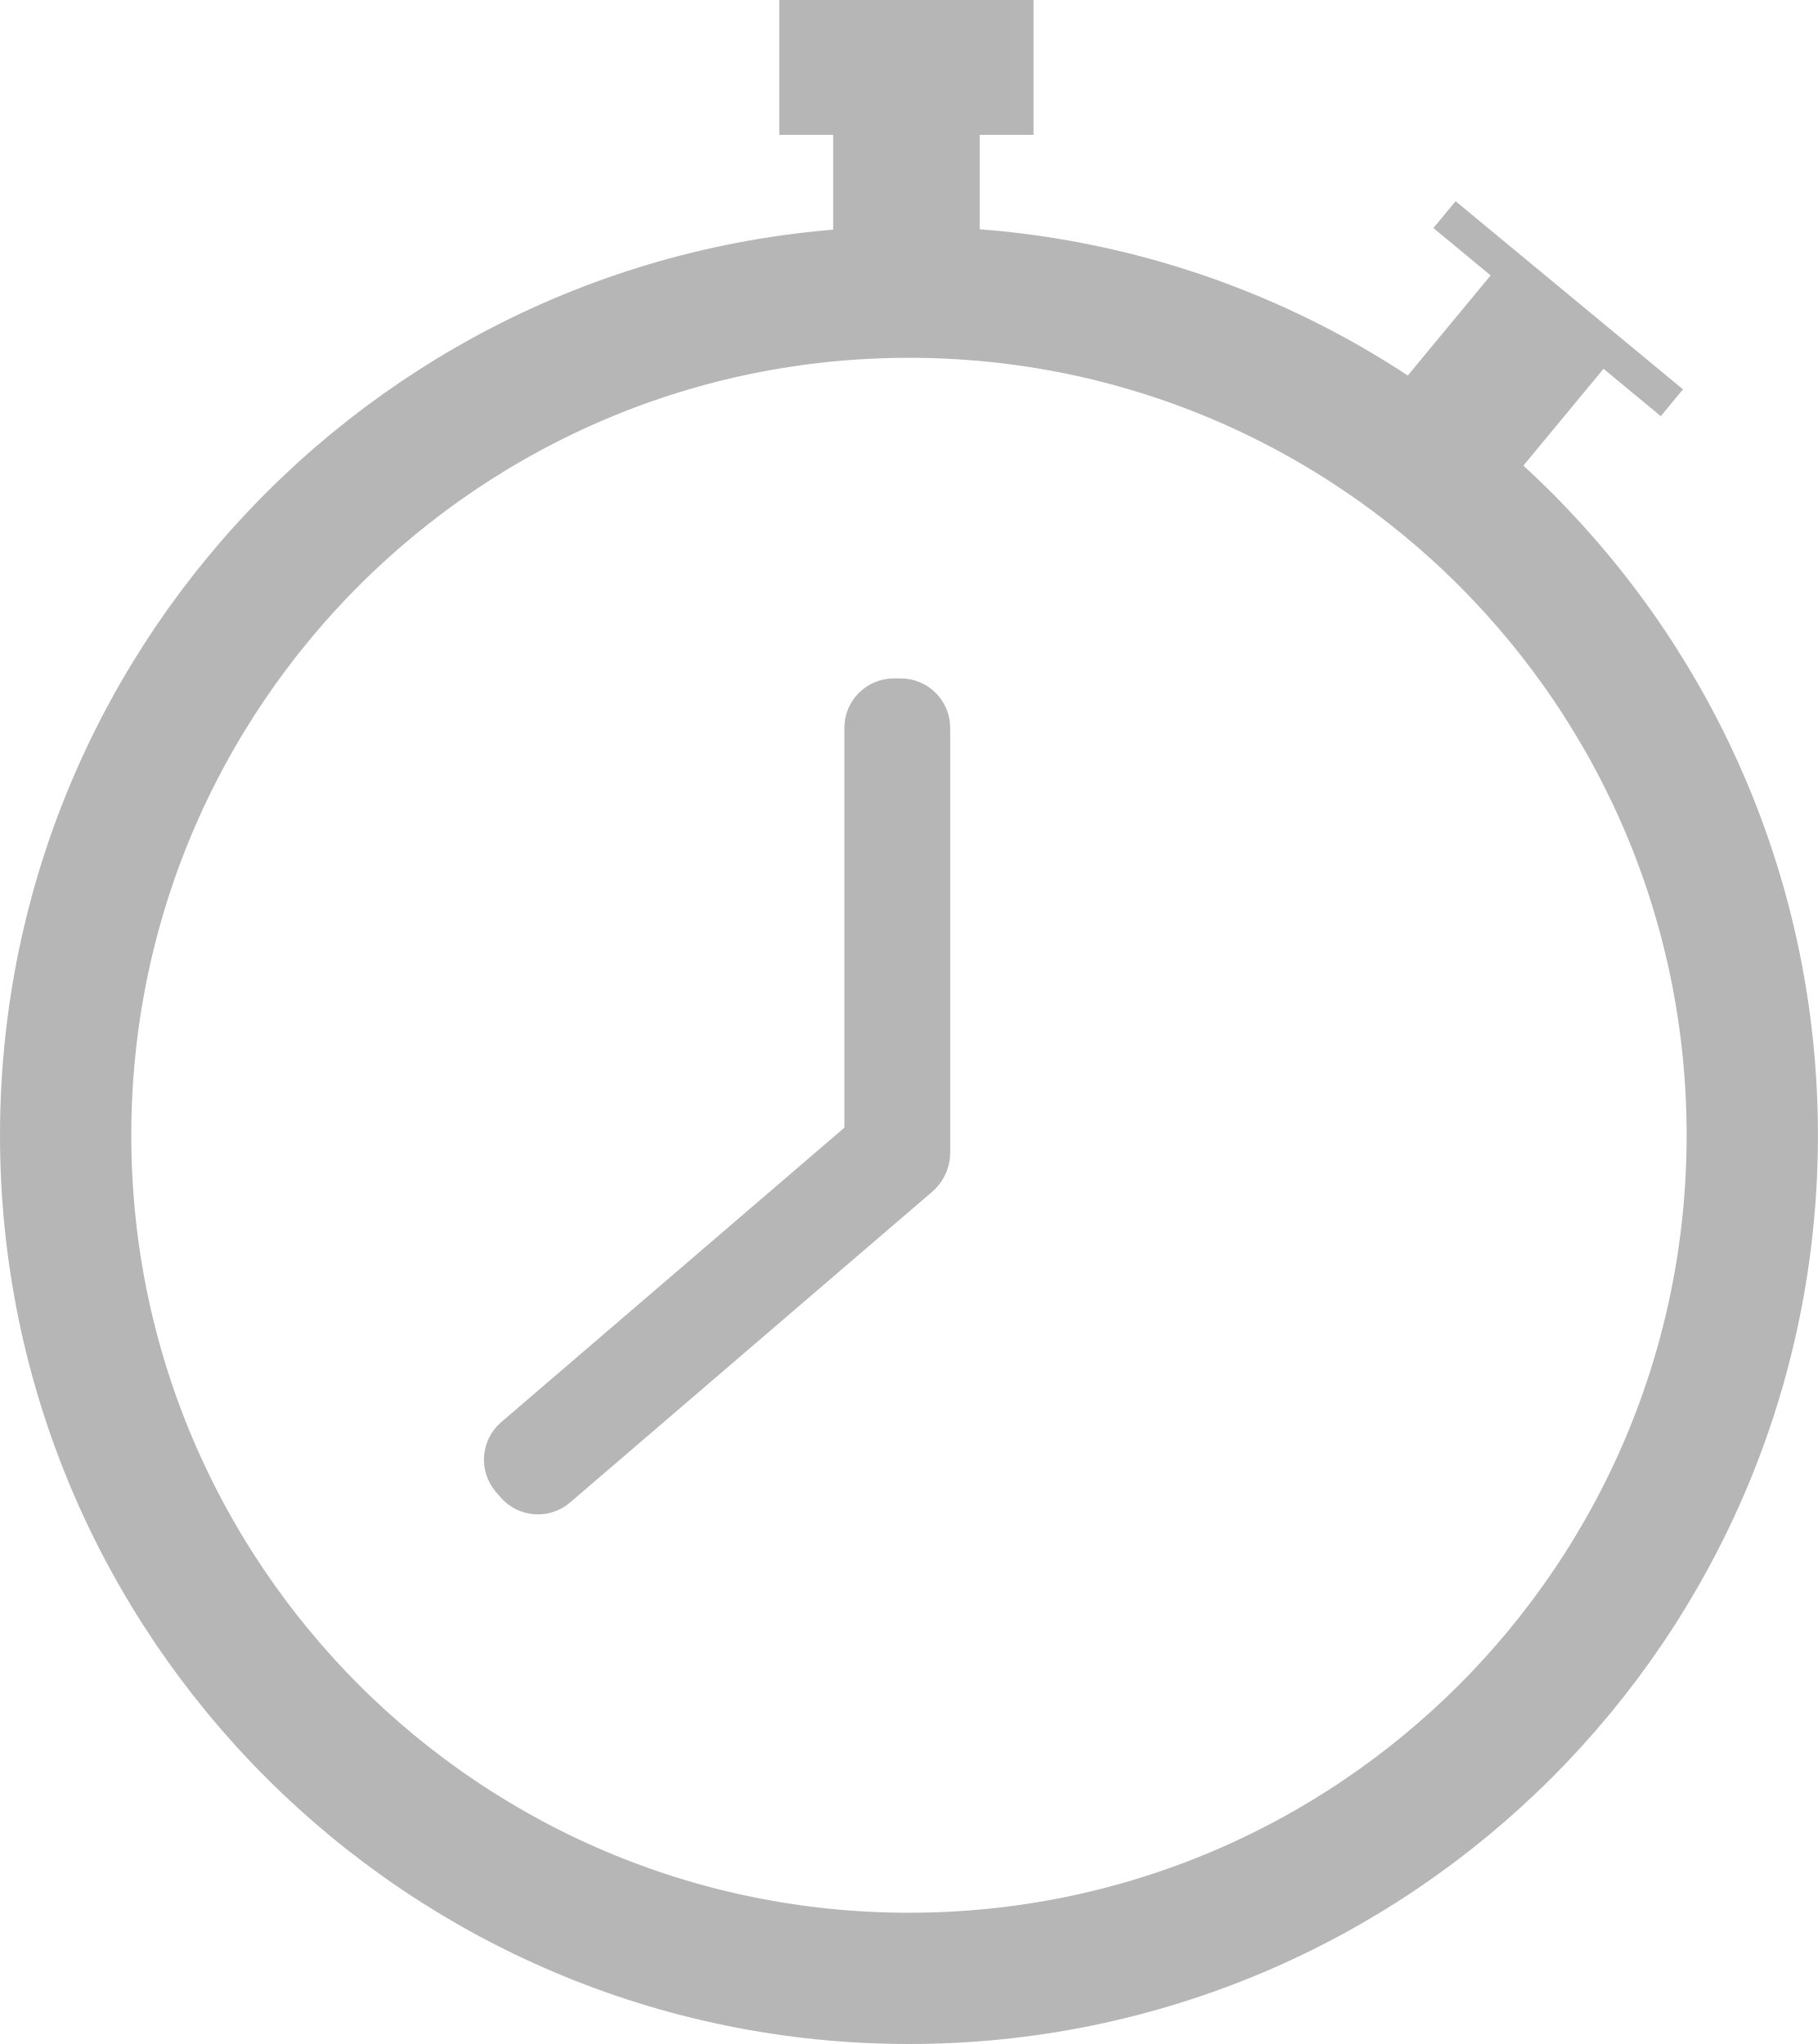
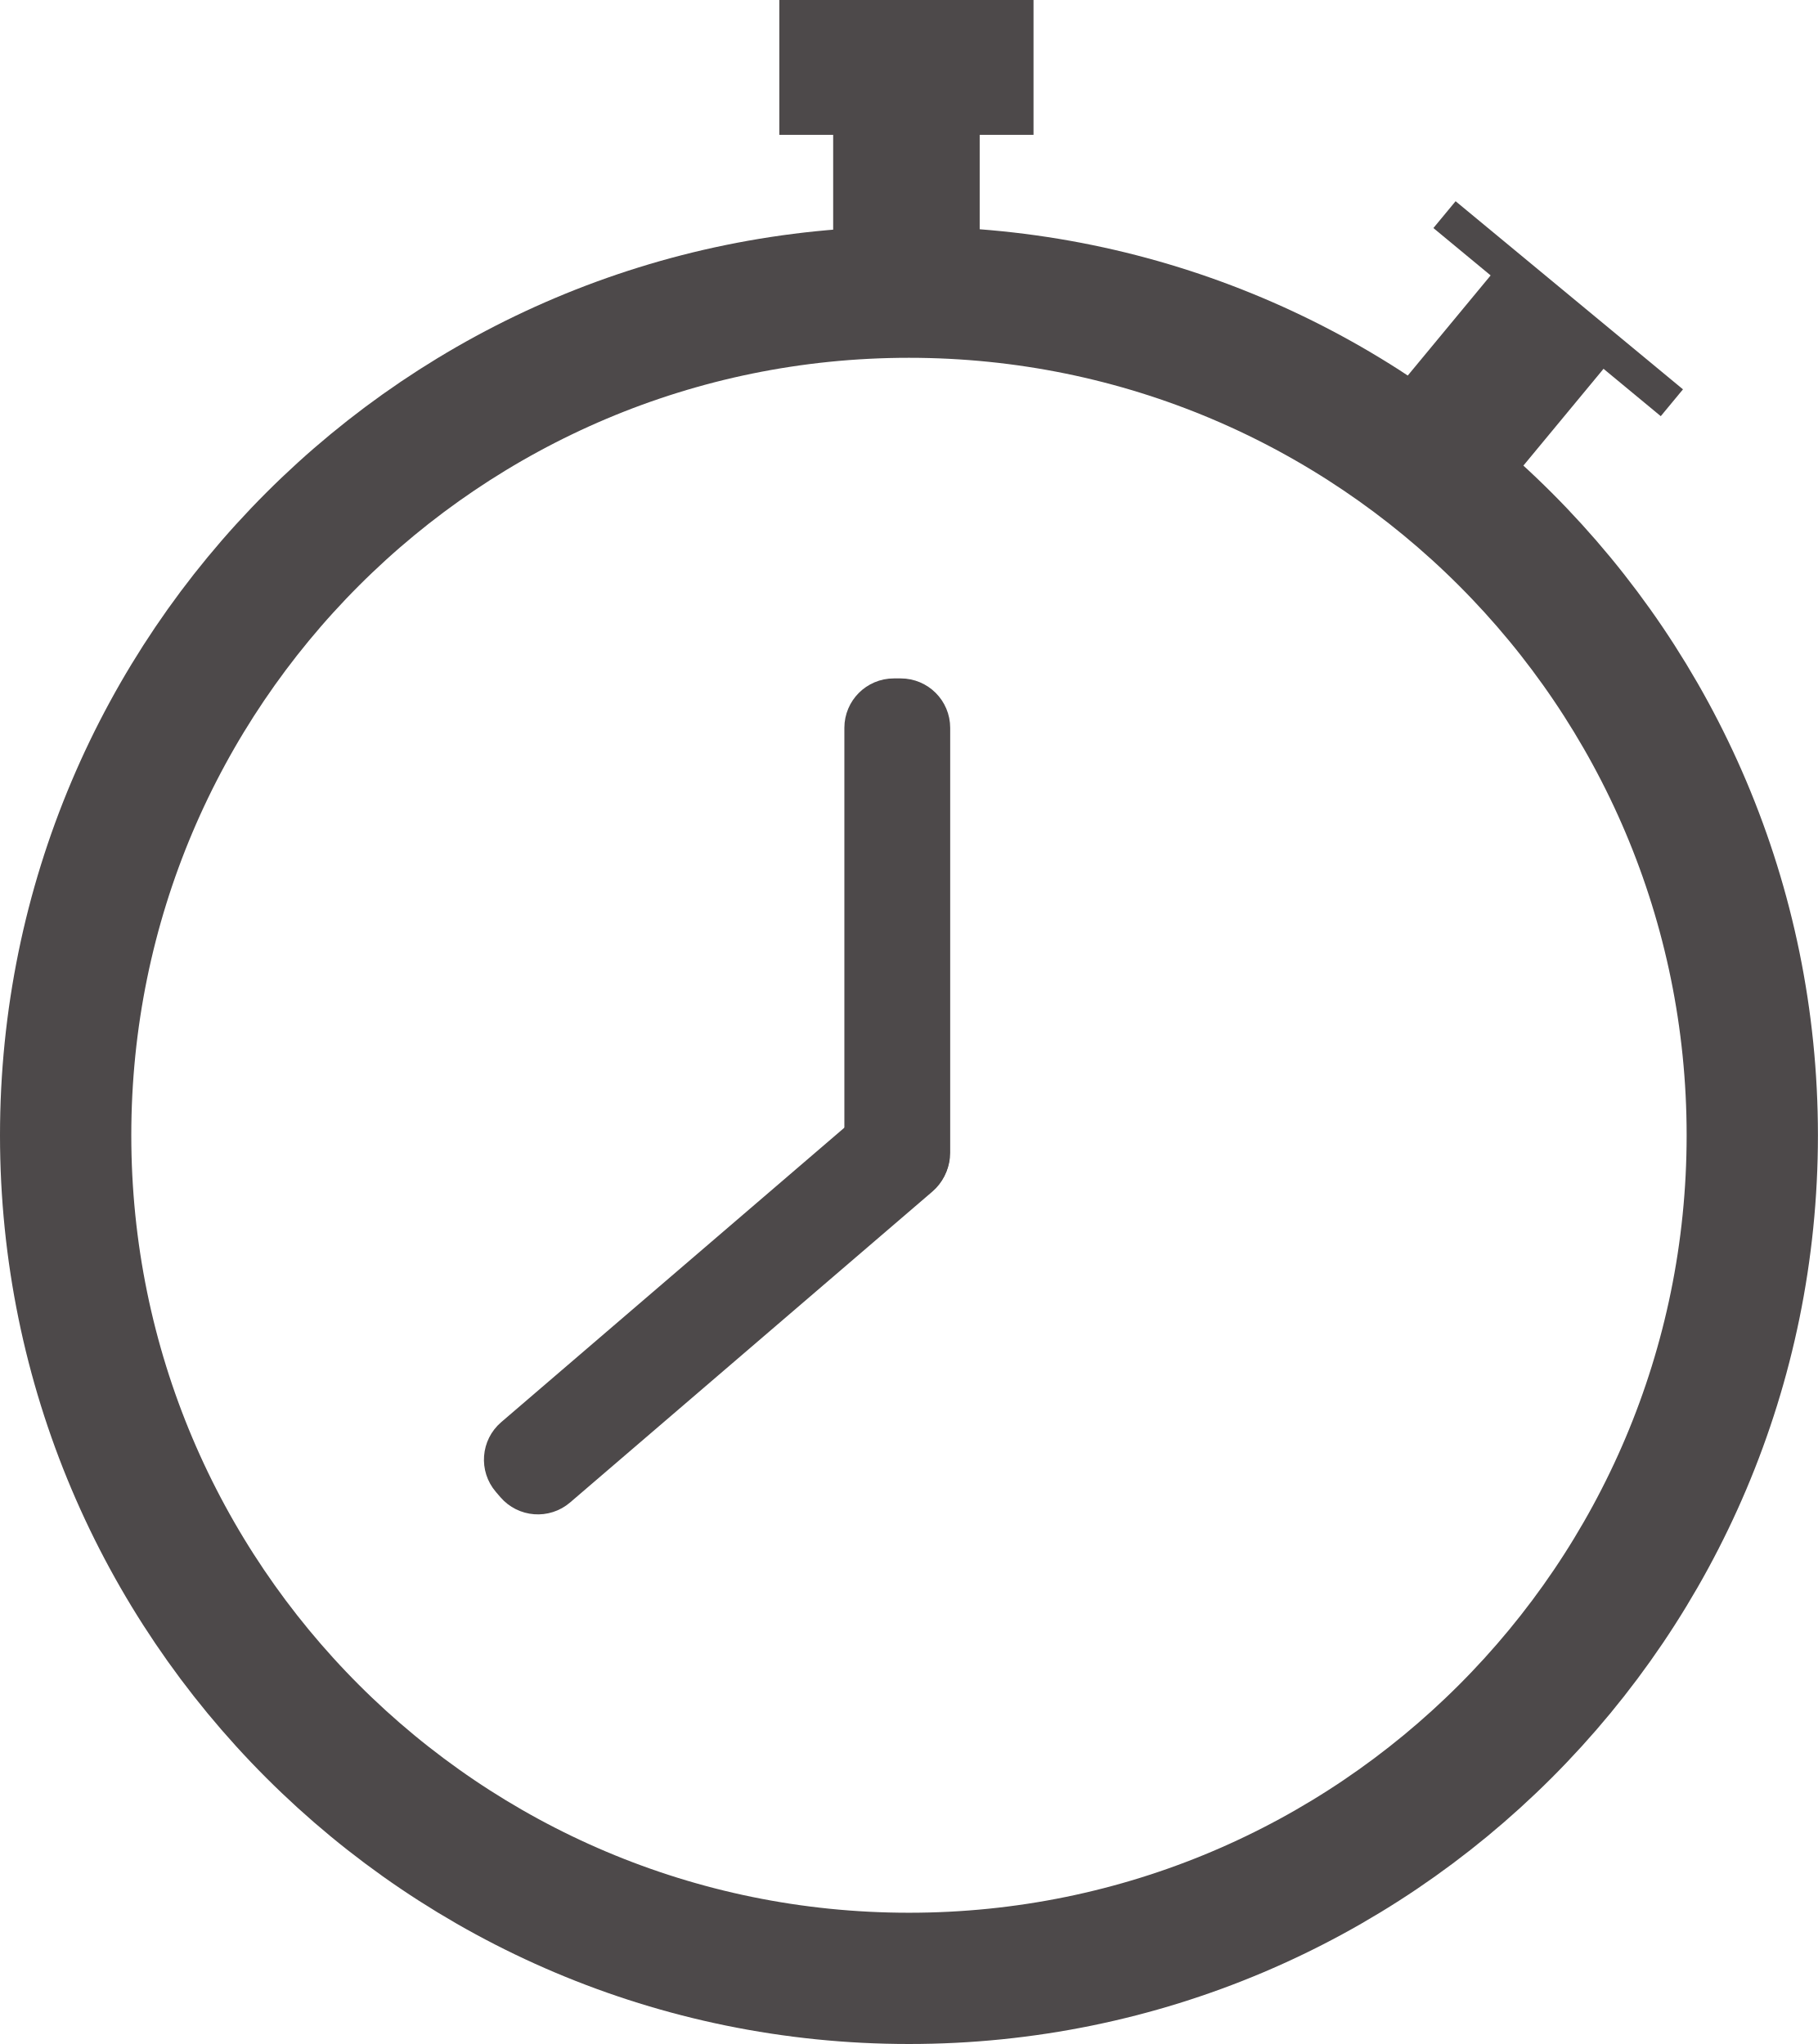
<svg xmlns="http://www.w3.org/2000/svg" id="Lager_2" data-name="Lager 2" viewBox="0 0 207.7 233.59">
  <defs>
    <style>
      .cls-1 {
        stroke-width: 3px;
      }

      .cls-1, .cls-2 {
-         fill: #B6B6B6;
+         fill: #4d494a;
      }

      .cls-1, .cls-3 {
-         stroke: #B6B6B6;
+         stroke: #4d494a;
        stroke-miterlimit: 10;
      }

      .cls-2 {
        stroke-width: 0px;
      }

      .cls-3 {
        fill: none;
        stroke-width: 15px;
      }
    </style>
  </defs>
  <g id="Lager_1-2" data-name="Lager 1">
    <circle class="cls-3" cx="103.85" cy="129.74" r="96.35" />
    <rect class="cls-1" x="97.97" y="79.03" width="9.09" height="56.85" rx="4.15" ry="4.15" />
    <rect class="cls-1" x="77.35" y="117.93" width="9.09" height="62.84" rx="4.15" ry="4.15" transform="translate(21.9 308.77) rotate(-130.64)" />
    <rect class="cls-2" x="95.19" y="13.41" width="16.74" height="19.88" />
    <rect class="cls-2" x="89.04" width="29.04" height="15.41" />
    <rect class="cls-2" x="162.98" y="33.4" width="16.74" height="19.88" transform="translate(66.98 -99.3) rotate(39.61)" />
    <rect class="cls-2" x="161.16" y="33.29" width="33.72" height="3.98" transform="translate(63.37 -105.4) rotate(39.61)" />
  </g>
</svg>
